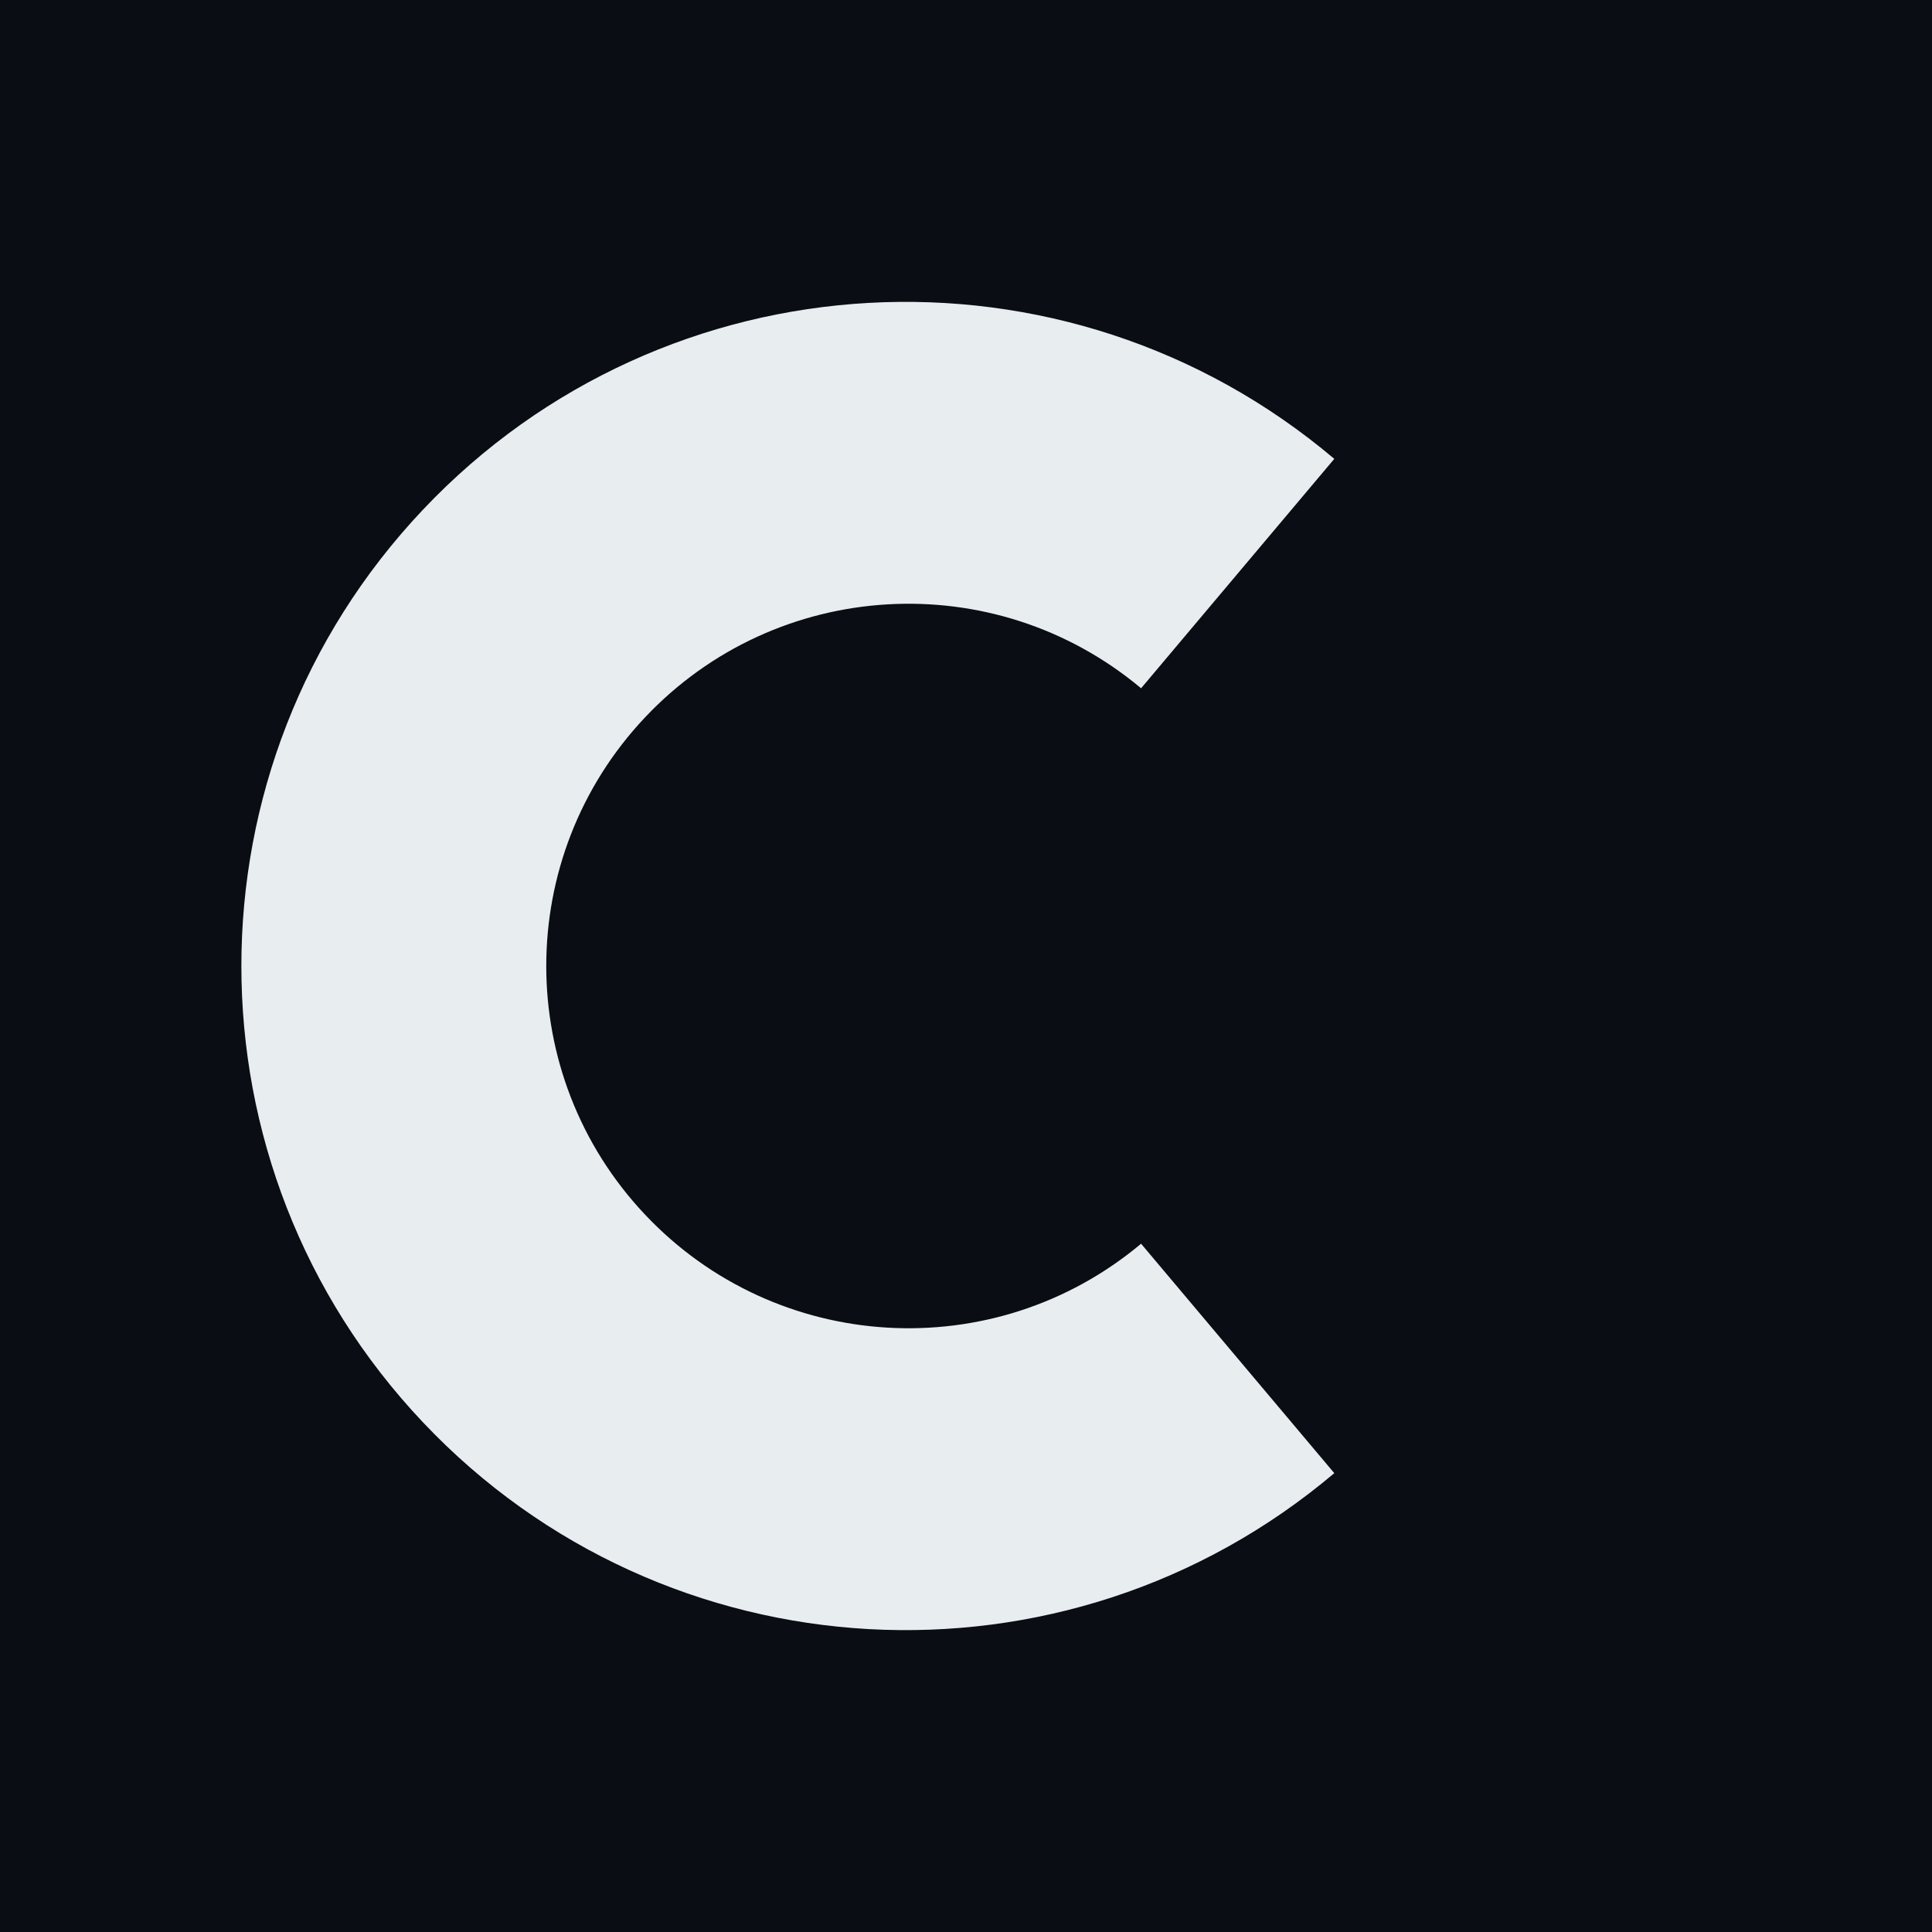
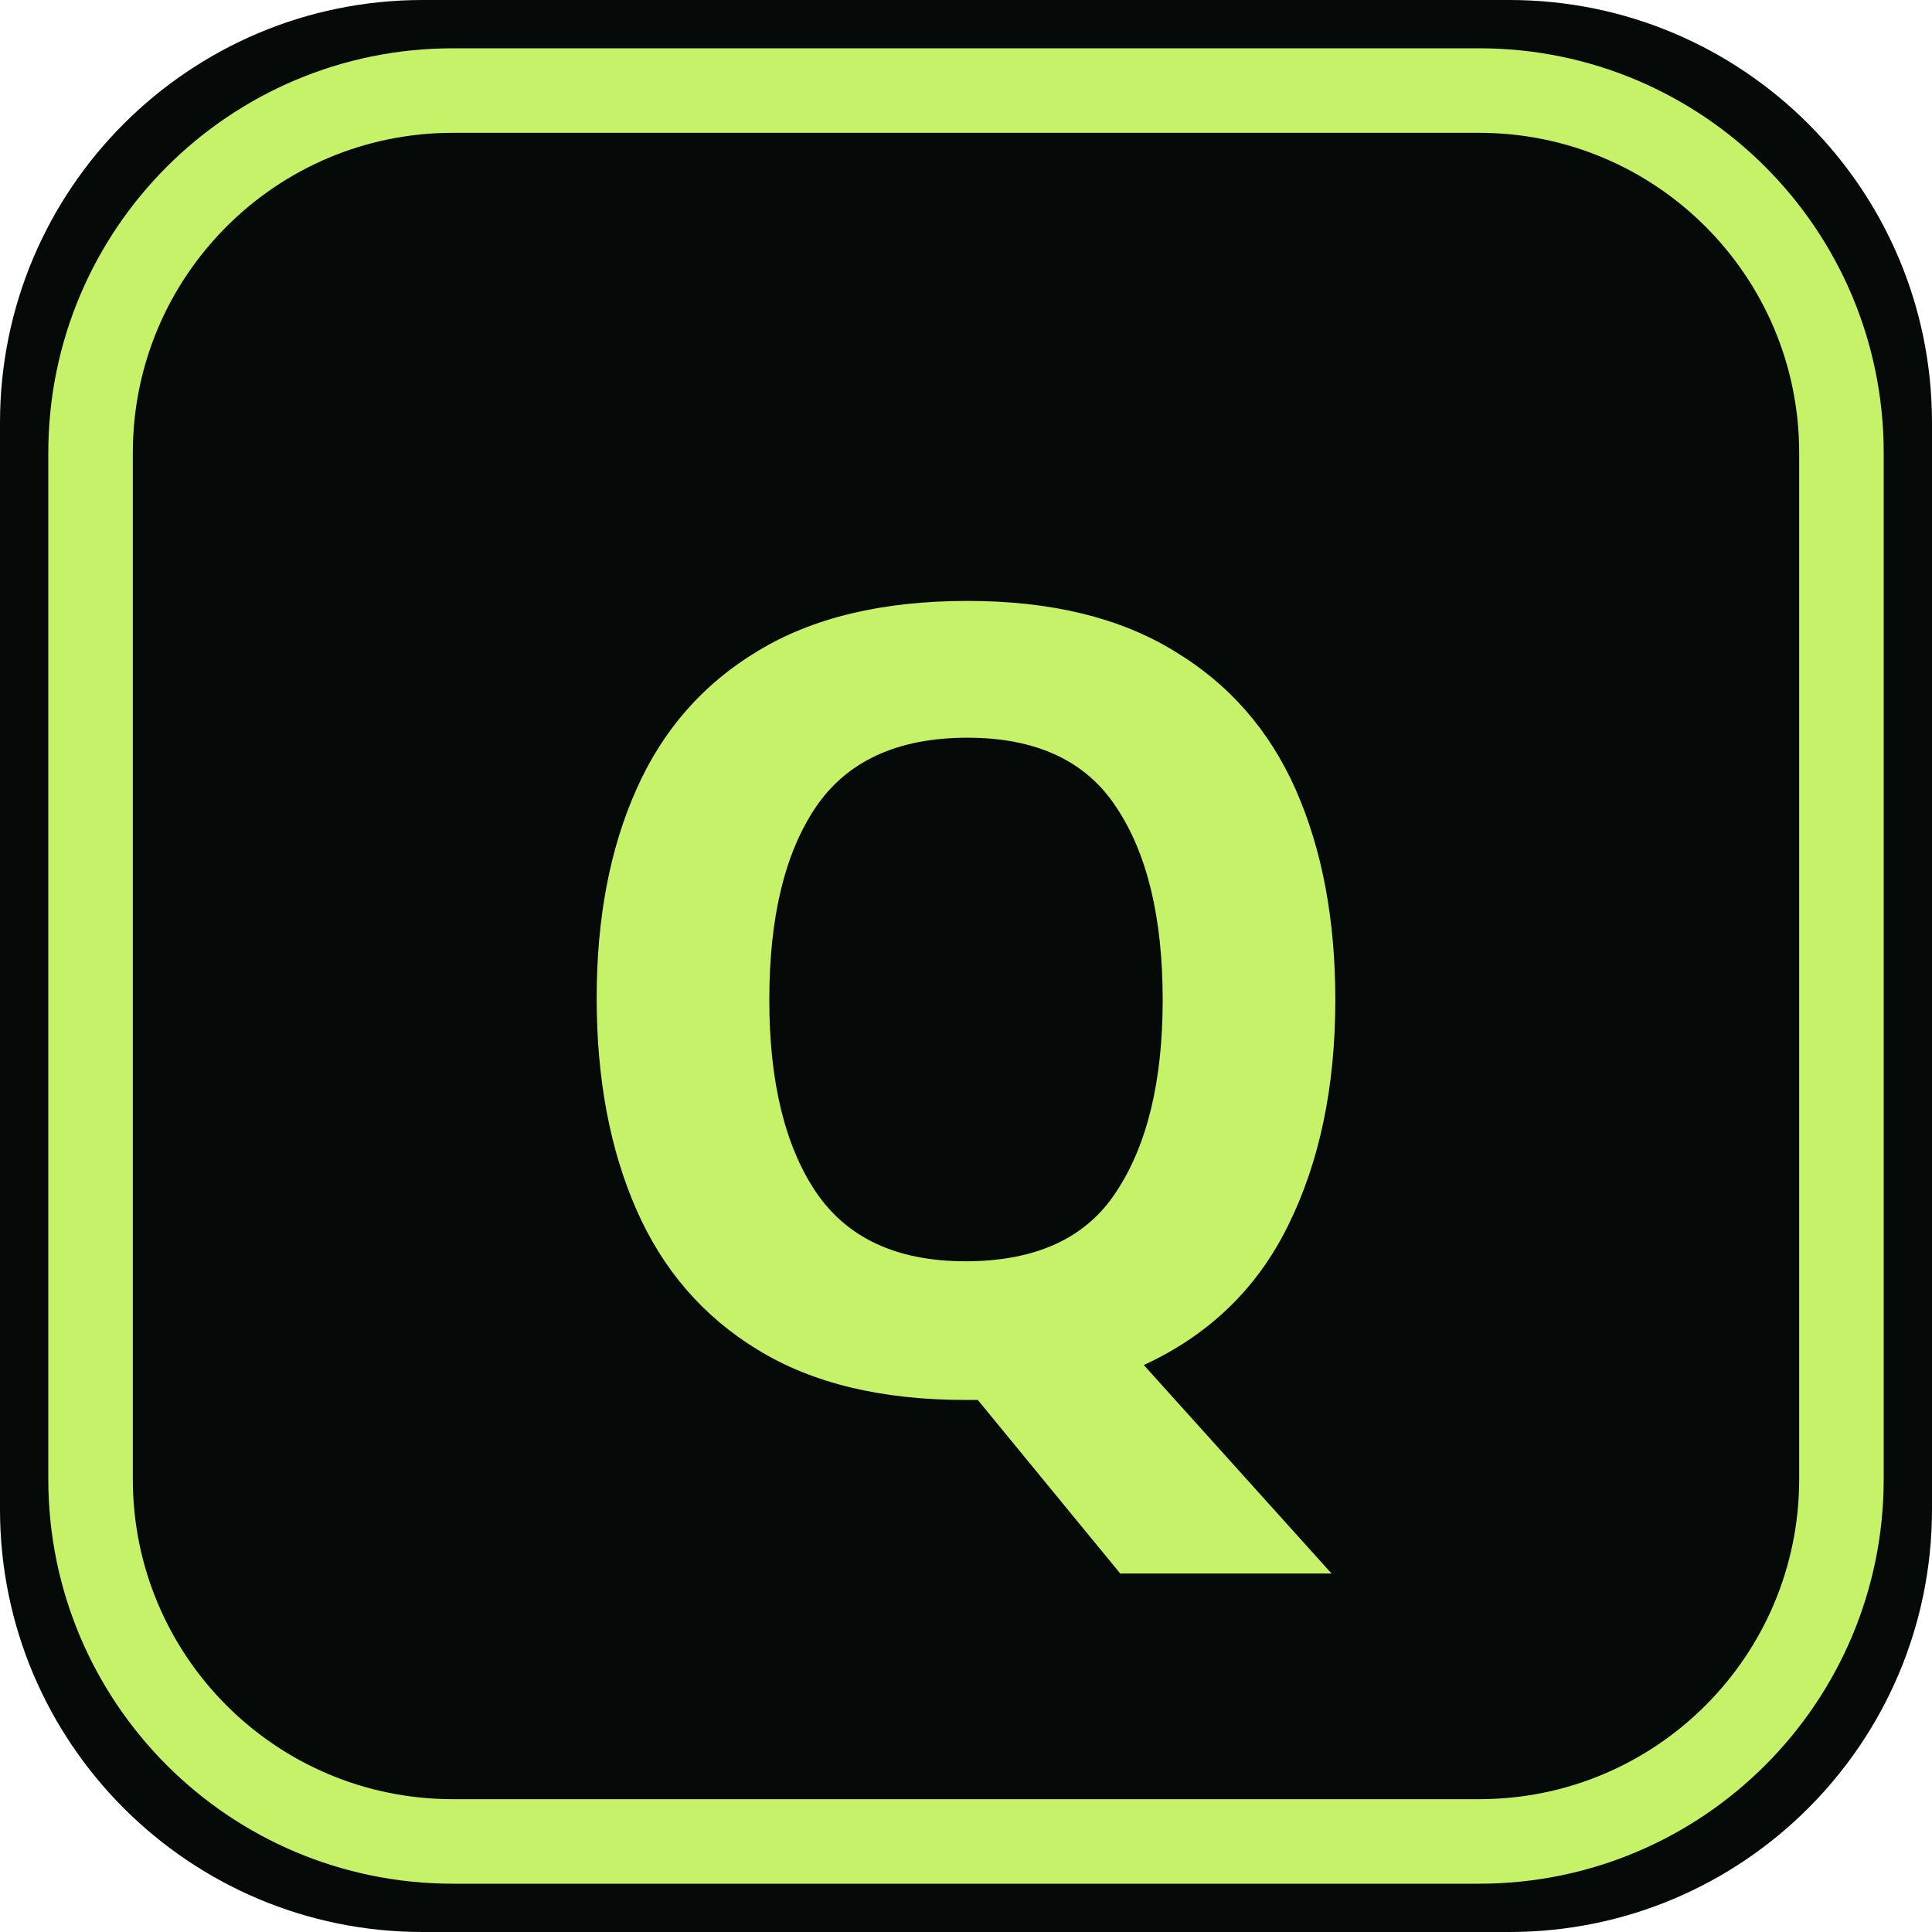
<svg xmlns="http://www.w3.org/2000/svg" viewBox="0 0 32 32">
-   <rect width="32" height="32" fill="#0a0e14" />
-   <path fill="#e8edf0" d="M22.1 7.6A11 11 0 1 0 22.1 24.4L18.9 20.6A6 6 0 1 1 18.9 11.4Z" />
+   <defs>
+     <linearGradient id="q" x1="4" y1="4" x2="28" y2="28">
+       <stop stop-color="#c6f26a" />
+       <stop offset=".55" stop-color="#4fe0d4" />
+       <stop offset="1" stop-color="#c6f26a" />
+     </linearGradient>
+   </defs>
+   <rect width="32" height="32" rx="7" fill="#050a08" />
+   <rect x="1.5" y="1.5" width="29" height="29" rx="6" fill="none" stroke="url(#q)" stroke-width="1.4" />
+   <text x="16" y="23" text-anchor="middle" font-family="Syne, Arial Black, sans-serif" font-size="18" font-weight="800" fill="url(#q)">Q</text>
</svg>
